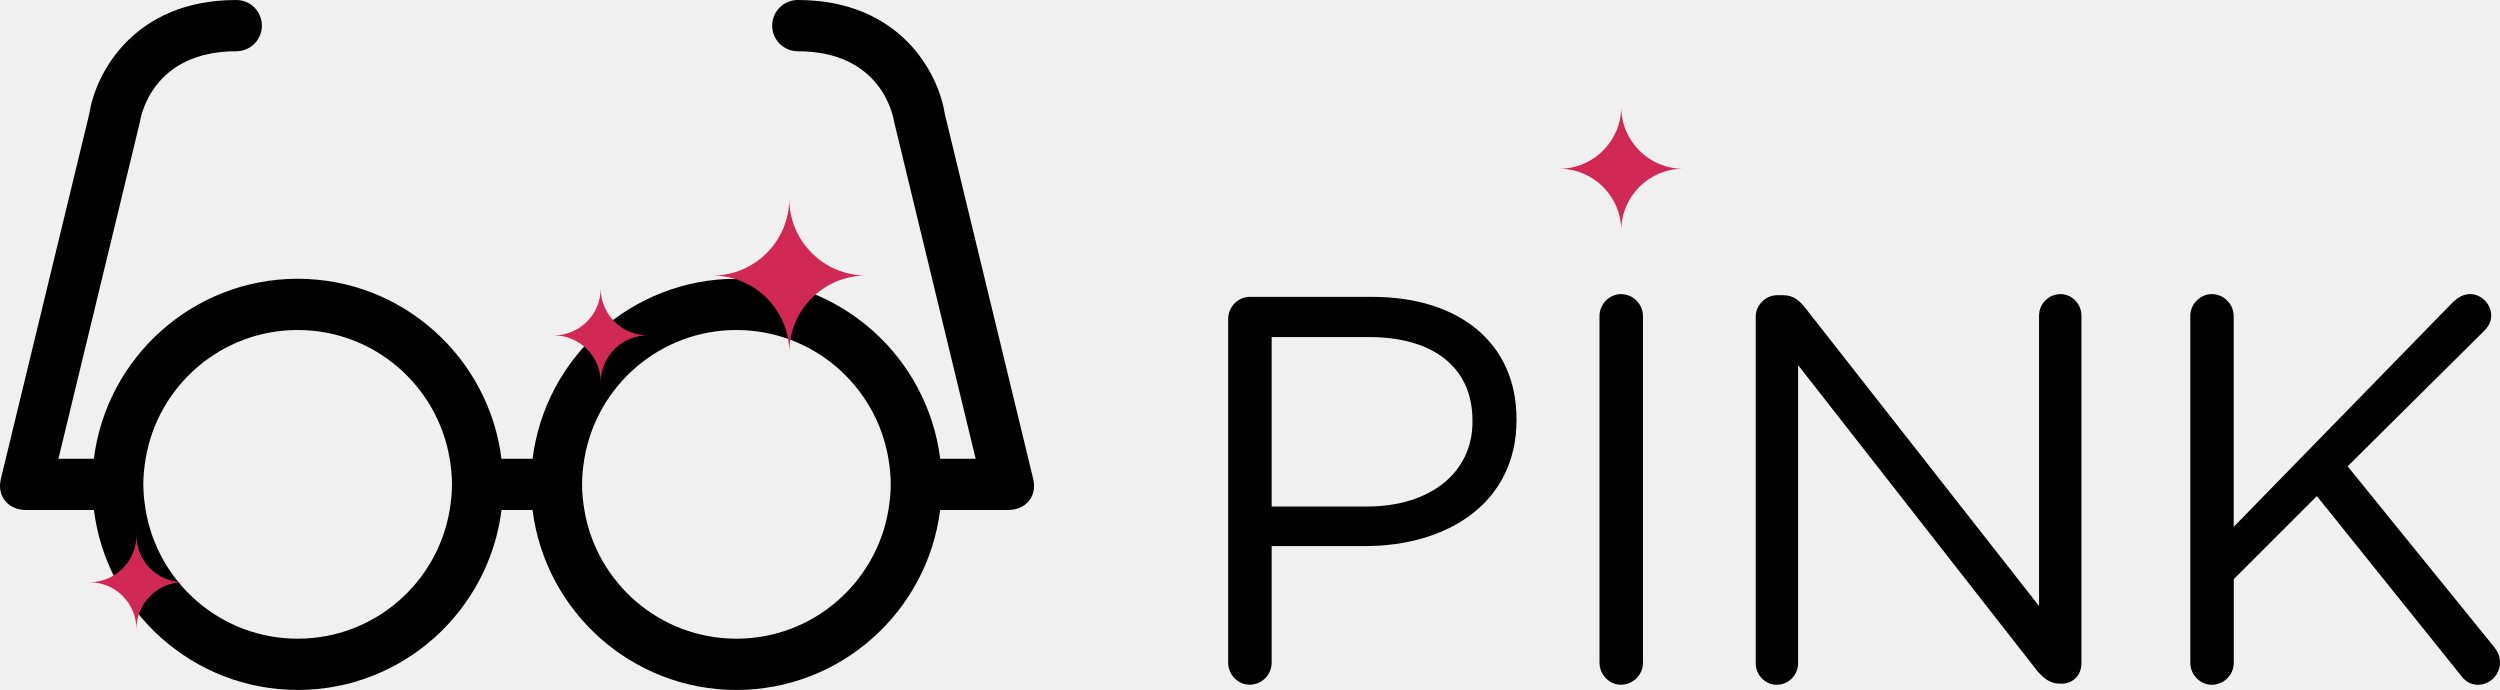
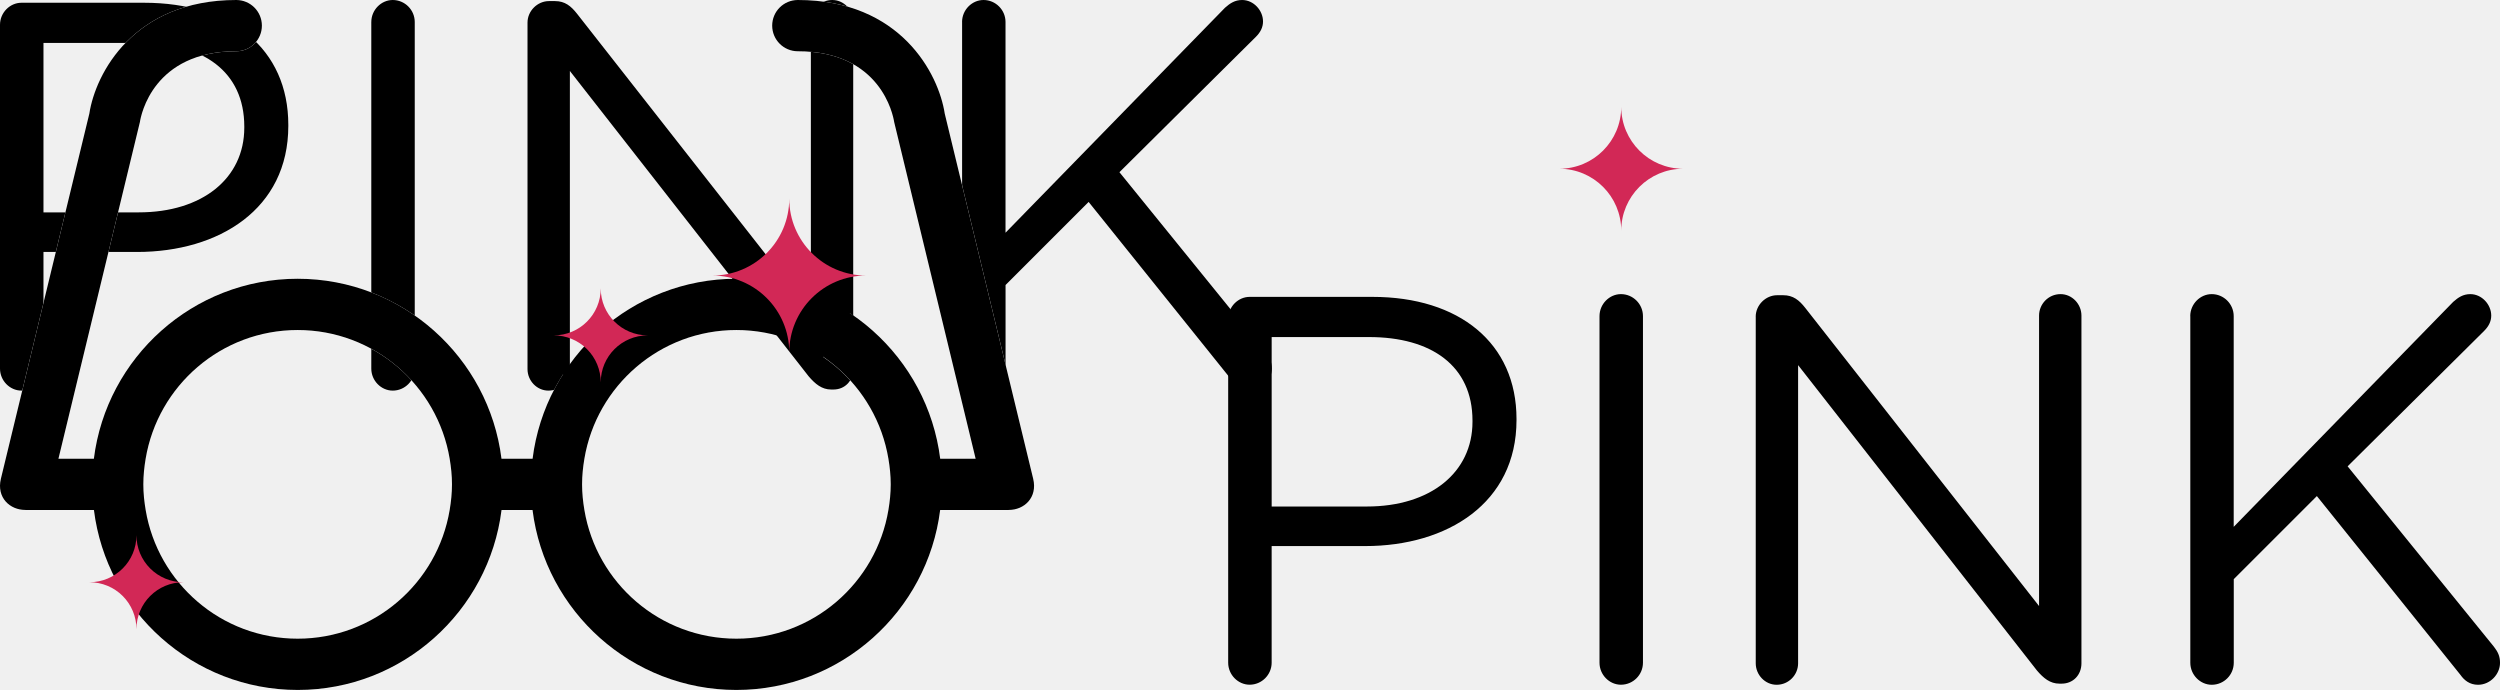
<svg xmlns="http://www.w3.org/2000/svg" width="146.3" height="40.375" viewBox="0 0 146.3 40.375">
-   <path class="logo__pink logo__pink--header" d="M71.874 18.661c0-.708.58-1.288 1.256-1.288h7.18c5.087 0 8.436 2.704 8.436 7.146v.064c0 4.861-4.057 7.373-8.854 7.373h-5.475v6.825c0 .708-.58 1.288-1.288 1.288-.676 0-1.256-.58-1.256-1.288v-20.12zm8.114 10.98c3.734 0 6.182-1.996 6.182-4.959v-.063c0-3.22-2.414-4.894-6.053-4.894h-5.699v9.917h5.57v-.001zM93.603 18.5c0-.708.579-1.288 1.255-1.288.709 0 1.288.58 1.288 1.288v20.283a1.29 1.29 0 0 1-1.288 1.287c-.676 0-1.255-.579-1.255-1.287V18.5zM102.744 18.532c0-.676.58-1.256 1.256-1.256h.354c.58 0 .935.29 1.288.74l13.684 17.45V18.468c0-.676.547-1.256 1.256-1.256.676 0 1.224.58 1.224 1.256v20.349c0 .676-.481 1.19-1.158 1.19h-.129c-.548 0-.935-.321-1.319-.772l-13.975-17.868v17.45c0 .676-.547 1.256-1.256 1.256-.676 0-1.223-.58-1.223-1.256V18.532h-.002zM128.173 18.5c0-.708.58-1.288 1.257-1.288.708 0 1.286.58 1.286 1.288v12.331l12.848-13.168c.29-.257.579-.451.998-.451.676 0 1.225.612 1.225 1.256 0 .354-.162.644-.42.901l-7.984 7.92 8.564 10.561c.225.291.354.547.354.935 0 .676-.578 1.288-1.286 1.288-.483 0-.806-.258-1.03-.58l-8.402-10.463-4.863 4.861v4.894a1.29 1.29 0 0 1-1.286 1.288c-.677 0-1.257-.58-1.257-1.288V18.5h-.004z" />
+   <g class="logo__pink logo__pink--header">
+     <path d="M71.874 18.661c0-.708.58-1.288 1.256-1.288h7.18c5.087 0 8.436 2.704 8.436 7.146v.064c0 4.861-4.057 7.373-8.854 7.373h-5.475v6.825c0 .708-.58 1.288-1.288 1.288-.676 0-1.256-.58-1.256-1.288v-20.12zm8.114 10.98c3.734 0 6.182-1.996 6.182-4.959v-.063c0-3.22-2.414-4.894-6.053-4.894h-5.699v9.917h5.57v-.001zM93.603 18.5c0-.708.579-1.288 1.255-1.288.709 0 1.288.58 1.288 1.288v20.283a1.29 1.29 0 0 1-1.288 1.287c-.676 0-1.255-.579-1.255-1.287V18.5zM102.744 18.532c0-.676.58-1.256 1.256-1.256h.354c.58 0 .935.29 1.288.74l13.684 17.45V18.468c0-.676.547-1.256 1.256-1.256.676 0 1.224.58 1.224 1.256v20.349c0 .676-.481 1.19-1.158 1.19h-.129c-.548 0-.935-.321-1.319-.772l-13.975-17.868v17.45c0 .676-.547 1.256-1.256 1.256-.676 0-1.223-.58-1.223-1.256V18.532h-.002zM128.173 18.5c0-.708.58-1.288 1.257-1.288.708 0 1.286.58 1.286 1.288v12.331l12.848-13.168c.29-.257.579-.451.998-.451.676 0 1.225.612 1.225 1.256 0 .354-.162.644-.42.901l-7.984 7.92 8.564 10.561c.225.291.354.547.354.935 0 .676-.578 1.288-1.286 1.288-.483 0-.806-.258-1.03-.58l-8.402-10.463-4.863 4.861v4.894a1.29 1.29 0 0 1-1.286 1.288c-.677 0-1.257-.58-1.257-1.288V18.5h-.004z" />
+   </g>
+   <g class="logo__pink logo__pink--header-mobile">
+     <path d="M0 1.449C0 .741.58.161 1.256.161h7.18c5.087 0 8.436 2.704 8.436 7.147v.064c0 4.861-4.057 7.373-8.854 7.373H2.544v6.825c0 .708-.58 1.288-1.288 1.288C.58 22.859 0 22.279 0 21.571V1.449zm8.114 10.979c3.734 0 6.182-1.996 6.182-4.958v-.065c0-3.22-2.415-4.894-6.054-4.894H2.544v9.917h5.57zM21.729 1.288C21.729.58 22.308 0 22.983 0c.709 0 1.288.58 1.288 1.288v20.283c0 .708-.579 1.288-1.288 1.288-.676 0-1.255-.58-1.255-1.288V1.288zM30.87 1.32c0-.676.579-1.256 1.256-1.256h.354c.58 0 .934.29 1.288.74l13.684 17.45V1.256A1.256 1.256 0 0 1 48.707 0c.676 0 1.223.58 1.223 1.256v20.348c0 .676-.482 1.191-1.158 1.191h-.129c-.548 0-.934-.322-1.32-.772L33.349 4.153v17.45c0 .676-.547 1.256-1.255 1.256-.677 0-1.224-.58-1.224-1.256V1.32zM56.3 1.288C56.3.58 56.879 0 57.556 0c.708 0 1.287.58 1.287 1.288v12.331L71.689.451c.29-.258.58-.451.999-.451.676 0 1.224.612 1.224 1.256 0 .354-.161.644-.419.901l-7.984 7.92 8.564 10.561c.225.29.354.547.354.934 0 .676-.579 1.288-1.287 1.288-.483 0-.806-.258-1.03-.58l-8.403-10.463-4.862 4.861v4.894c0 .708-.579 1.288-1.287 1.288-.677 0-1.256-.58-1.256-1.288V1.288z" />
+   </g>
  <path class="logo__stars logo__stars--header" fill="#D22856" d="M98.498 9.875a3.623 3.623 0 0 1-3.623-3.624 3.625 3.625 0 0 1-3.625 3.624 3.625 3.625 0 0 1 3.625 3.624 3.623 3.623 0 0 1 3.623-3.624z" />
  <path class="logo__glasses logo__glasses--header-desktop" fill="#FFF" d="M43.094 19.313c.246 0 .489.014.73.033a2.491 2.491 0 0 0-2.136-1.221 1.994 1.994 0 0 1-1.884-1.354c-.727.208-1.425.482-2.089.816.062.017.122.038.188.038a2 2 0 0 1 2 2c0 .096-.015.188-.028.281 1-.382 2.084-.593 3.219-.593z" />
  <path class="logo__glasses logo__glasses--header-desktop" fill="#FFF" d="M60.462 28.016L55.287 6.651C54.926 4.303 52.694 0 46.688 0a1.5 1.5 0 1 0 0 3c4.856 0 5.575 3.729 5.639 4.143l4.767 19.701h-2.073c-.445-3.557-2.453-6.628-5.305-8.522a2.503 2.503 0 0 0-1.529 2.303c0 .088-.015.171-.026.256a9.034 9.034 0 0 1 3.829 5.964c.082.489.135.988.135 1.5s-.053 1.012-.135 1.5c-.716 4.272-4.421 7.531-8.896 7.531-4.475 0-8.181-3.259-8.896-7.531-.082-.488-.135-.988-.135-1.5s.053-1.011.135-1.5a8.949 8.949 0 0 1 .808-2.483 1.995 1.995 0 0 1-1.852-1.985.743.743 0 0 0-.192-.489 11.954 11.954 0 0 0-1.795 4.958h-1.82c-.741-5.927-5.802-10.531-11.927-10.531S6.235 20.917 5.493 26.844H3.42L8.187 7.143C8.25 6.729 8.97 3 13.826 3a1.5 1.5 0 1 0 0-3C7.82 0 5.588 4.303 5.227 6.651L.052 28.016c-.266 1.109.531 1.826 1.426 1.826.012 0 .023.004.036.004h3.982c.079.628.215 1.237.387 1.831a.726.726 0 0 0 .102-.354 2 2 0 0 1 2-2c.166 0 .324.025.478.063a8.337 8.337 0 0 1-.074-1.042c0-.512.053-1.011.135-1.5.715-4.271 4.421-7.531 8.896-7.531s8.18 3.26 8.896 7.531c.082.489.135.988.135 1.5s-.053 1.012-.135 1.5c-.715 4.272-4.421 7.531-8.896 7.531a8.959 8.959 0 0 1-5.386-1.794c-.35.302-.8.491-1.299.491a.75.75 0 0 0-.749.748c0 .29-.065.564-.176.812a11.94 11.94 0 0 0 7.614 2.743c6.125 0 11.185-4.604 11.927-10.53h1.814c.742 5.926 5.802 10.53 11.927 10.53s11.186-4.604 11.927-10.53H59c.012 0 .023-.004.036-.004.895.001 1.692-.716 1.426-1.825z" />
  <path class="logo__glasses logo__glasses--header-tablet" d="M60.462 28.016L55.287 6.651C54.926 4.303 52.694 0 46.688 0a1.5 1.5 0 1 0 0 3c4.856 0 5.575 3.729 5.639 4.143l4.767 19.701h-2.073c-.742-5.927-5.802-10.531-11.927-10.531s-11.186 4.604-11.927 10.531h-1.82c-.741-5.927-5.802-10.531-11.927-10.531S6.235 20.917 5.493 26.844H3.42L8.187 7.143C8.25 6.729 8.97 3 13.826 3a1.5 1.5 0 1 0 0-3C7.82 0 5.588 4.303 5.227 6.651L.052 28.016c-.266 1.109.531 1.826 1.426 1.826.012 0 .023.004.036.004h3.982c.741 5.926 5.802 10.53 11.927 10.53s11.185-4.604 11.927-10.53h1.814c.742 5.926 5.802 10.53 11.927 10.53s11.186-4.604 11.927-10.53H59c.012 0 .023-.004.036-.004.895 0 1.692-.717 1.426-1.826zm-34.147 1.828c-.715 4.272-4.421 7.531-8.896 7.531-4.475 0-8.18-3.259-8.896-7.531-.082-.488-.135-.988-.135-1.5s.053-1.011.135-1.5c.715-4.271 4.421-7.531 8.896-7.531 4.475 0 8.18 3.26 8.896 7.531.082.489.135.988.135 1.5s-.053 1.011-.135 1.5zm25.675 0c-.716 4.272-4.421 7.531-8.896 7.531-4.475 0-8.181-3.259-8.896-7.531-.082-.488-.135-.988-.135-1.5s.053-1.011.135-1.5c.716-4.271 4.421-7.531 8.896-7.531 4.475 0 8.181 3.26 8.896 7.531.082.489.135.988.135 1.5s-.053 1.011-.135 1.5z" />
-   <g>
-     <path class="logo__stars logo__stars--header" fill="#D22856" d="M50.686 16.125a4.499 4.499 0 0 1-4.499-4.499 4.499 4.499 0 0 1-4.499 4.499 4.499 4.499 0 0 1 4.499 4.499 4.498 4.498 0 0 1 4.499-4.499z" />
-   </g>
+   <path class="logo__stars logo__stars--header" fill="#D22856" d="M50.686 16.125a4.499 4.499 0 0 1-4.499-4.499 4.499 4.499 0 0 1-4.499 4.499 4.499 4.499 0 0 1 4.499 4.499 4.498 4.498 0 0 1 4.499-4.499z" />
  <g>
    <path class="logo__stars logo__stars--header" fill="#D22856" d="M37.904 19.626a2.748 2.748 0 0 1-2.749-2.749 2.748 2.748 0 0 1-2.749 2.749 2.747 2.747 0 0 1 2.749 2.749 2.748 2.748 0 0 1 2.749-2.749z" />
  </g>
  <g>
    <path class="logo__stars logo__stars--header" fill="#D22856" d="M10.734 34.072a2.748 2.748 0 0 1-2.749-2.75c0 1.52-1.23 2.75-2.749 2.75a2.747 2.747 0 0 1 2.749 2.748 2.748 2.748 0 0 1 2.749-2.748z" />
  </g>
</svg>
